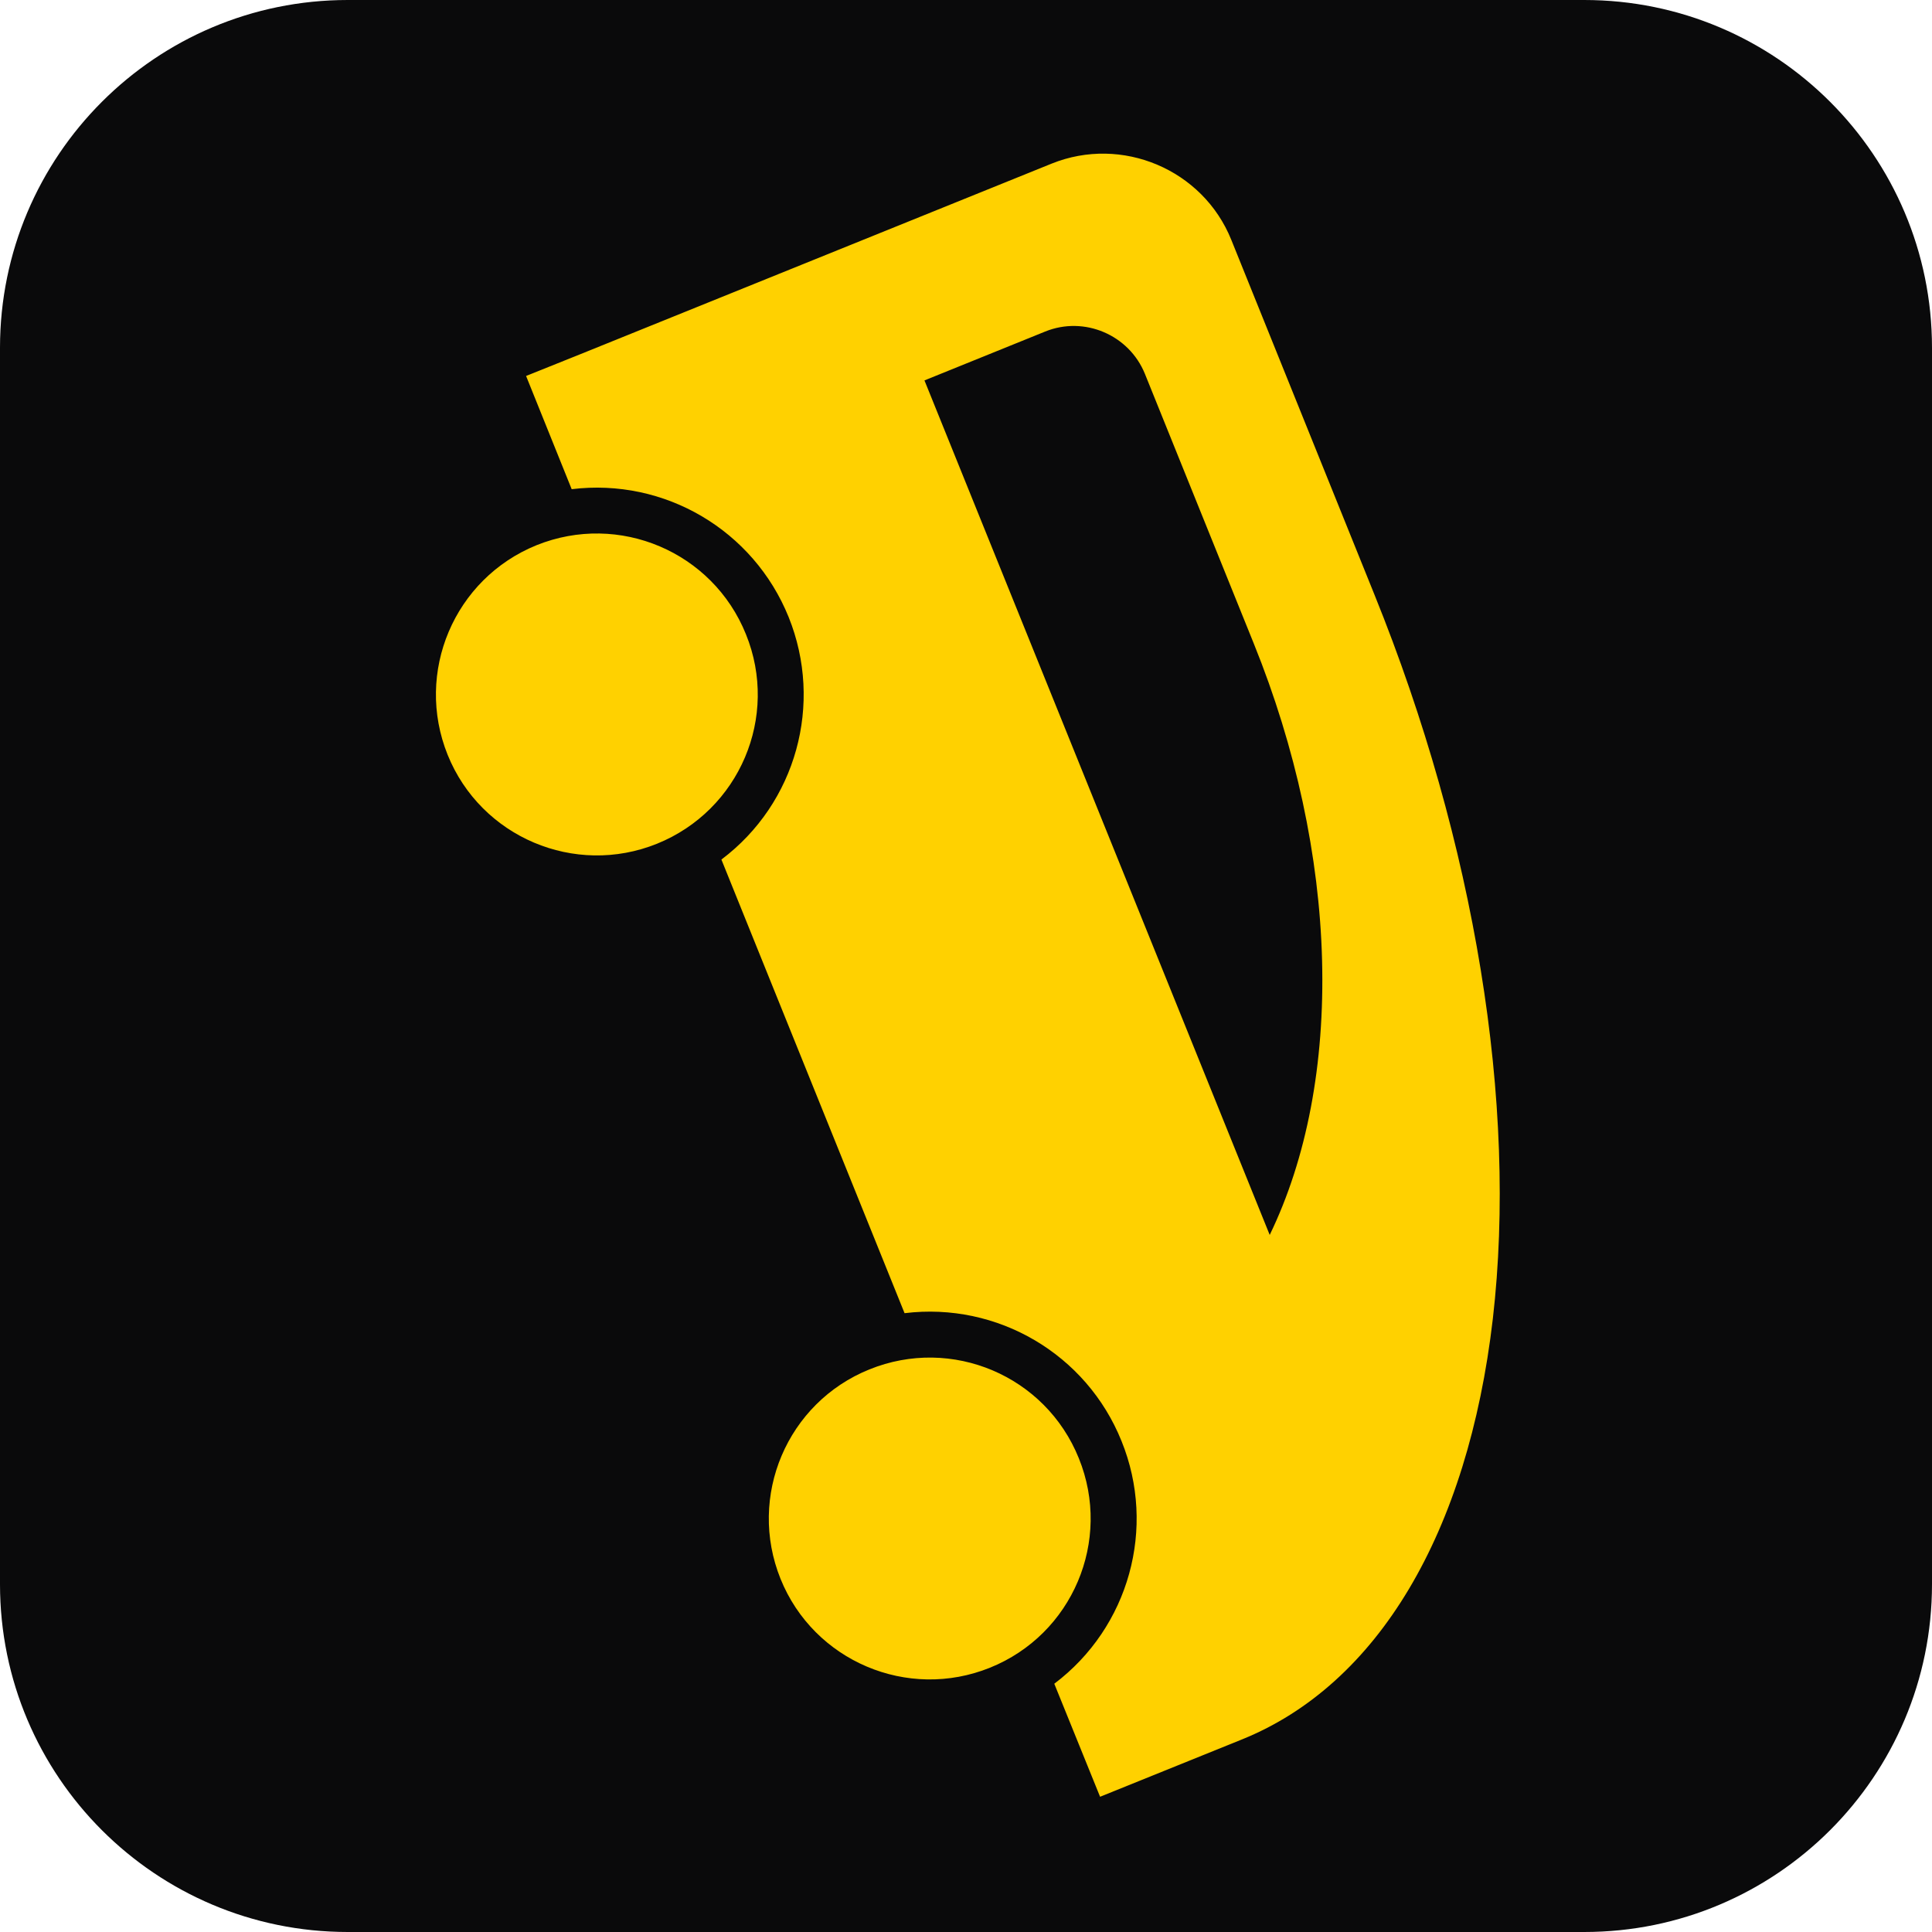
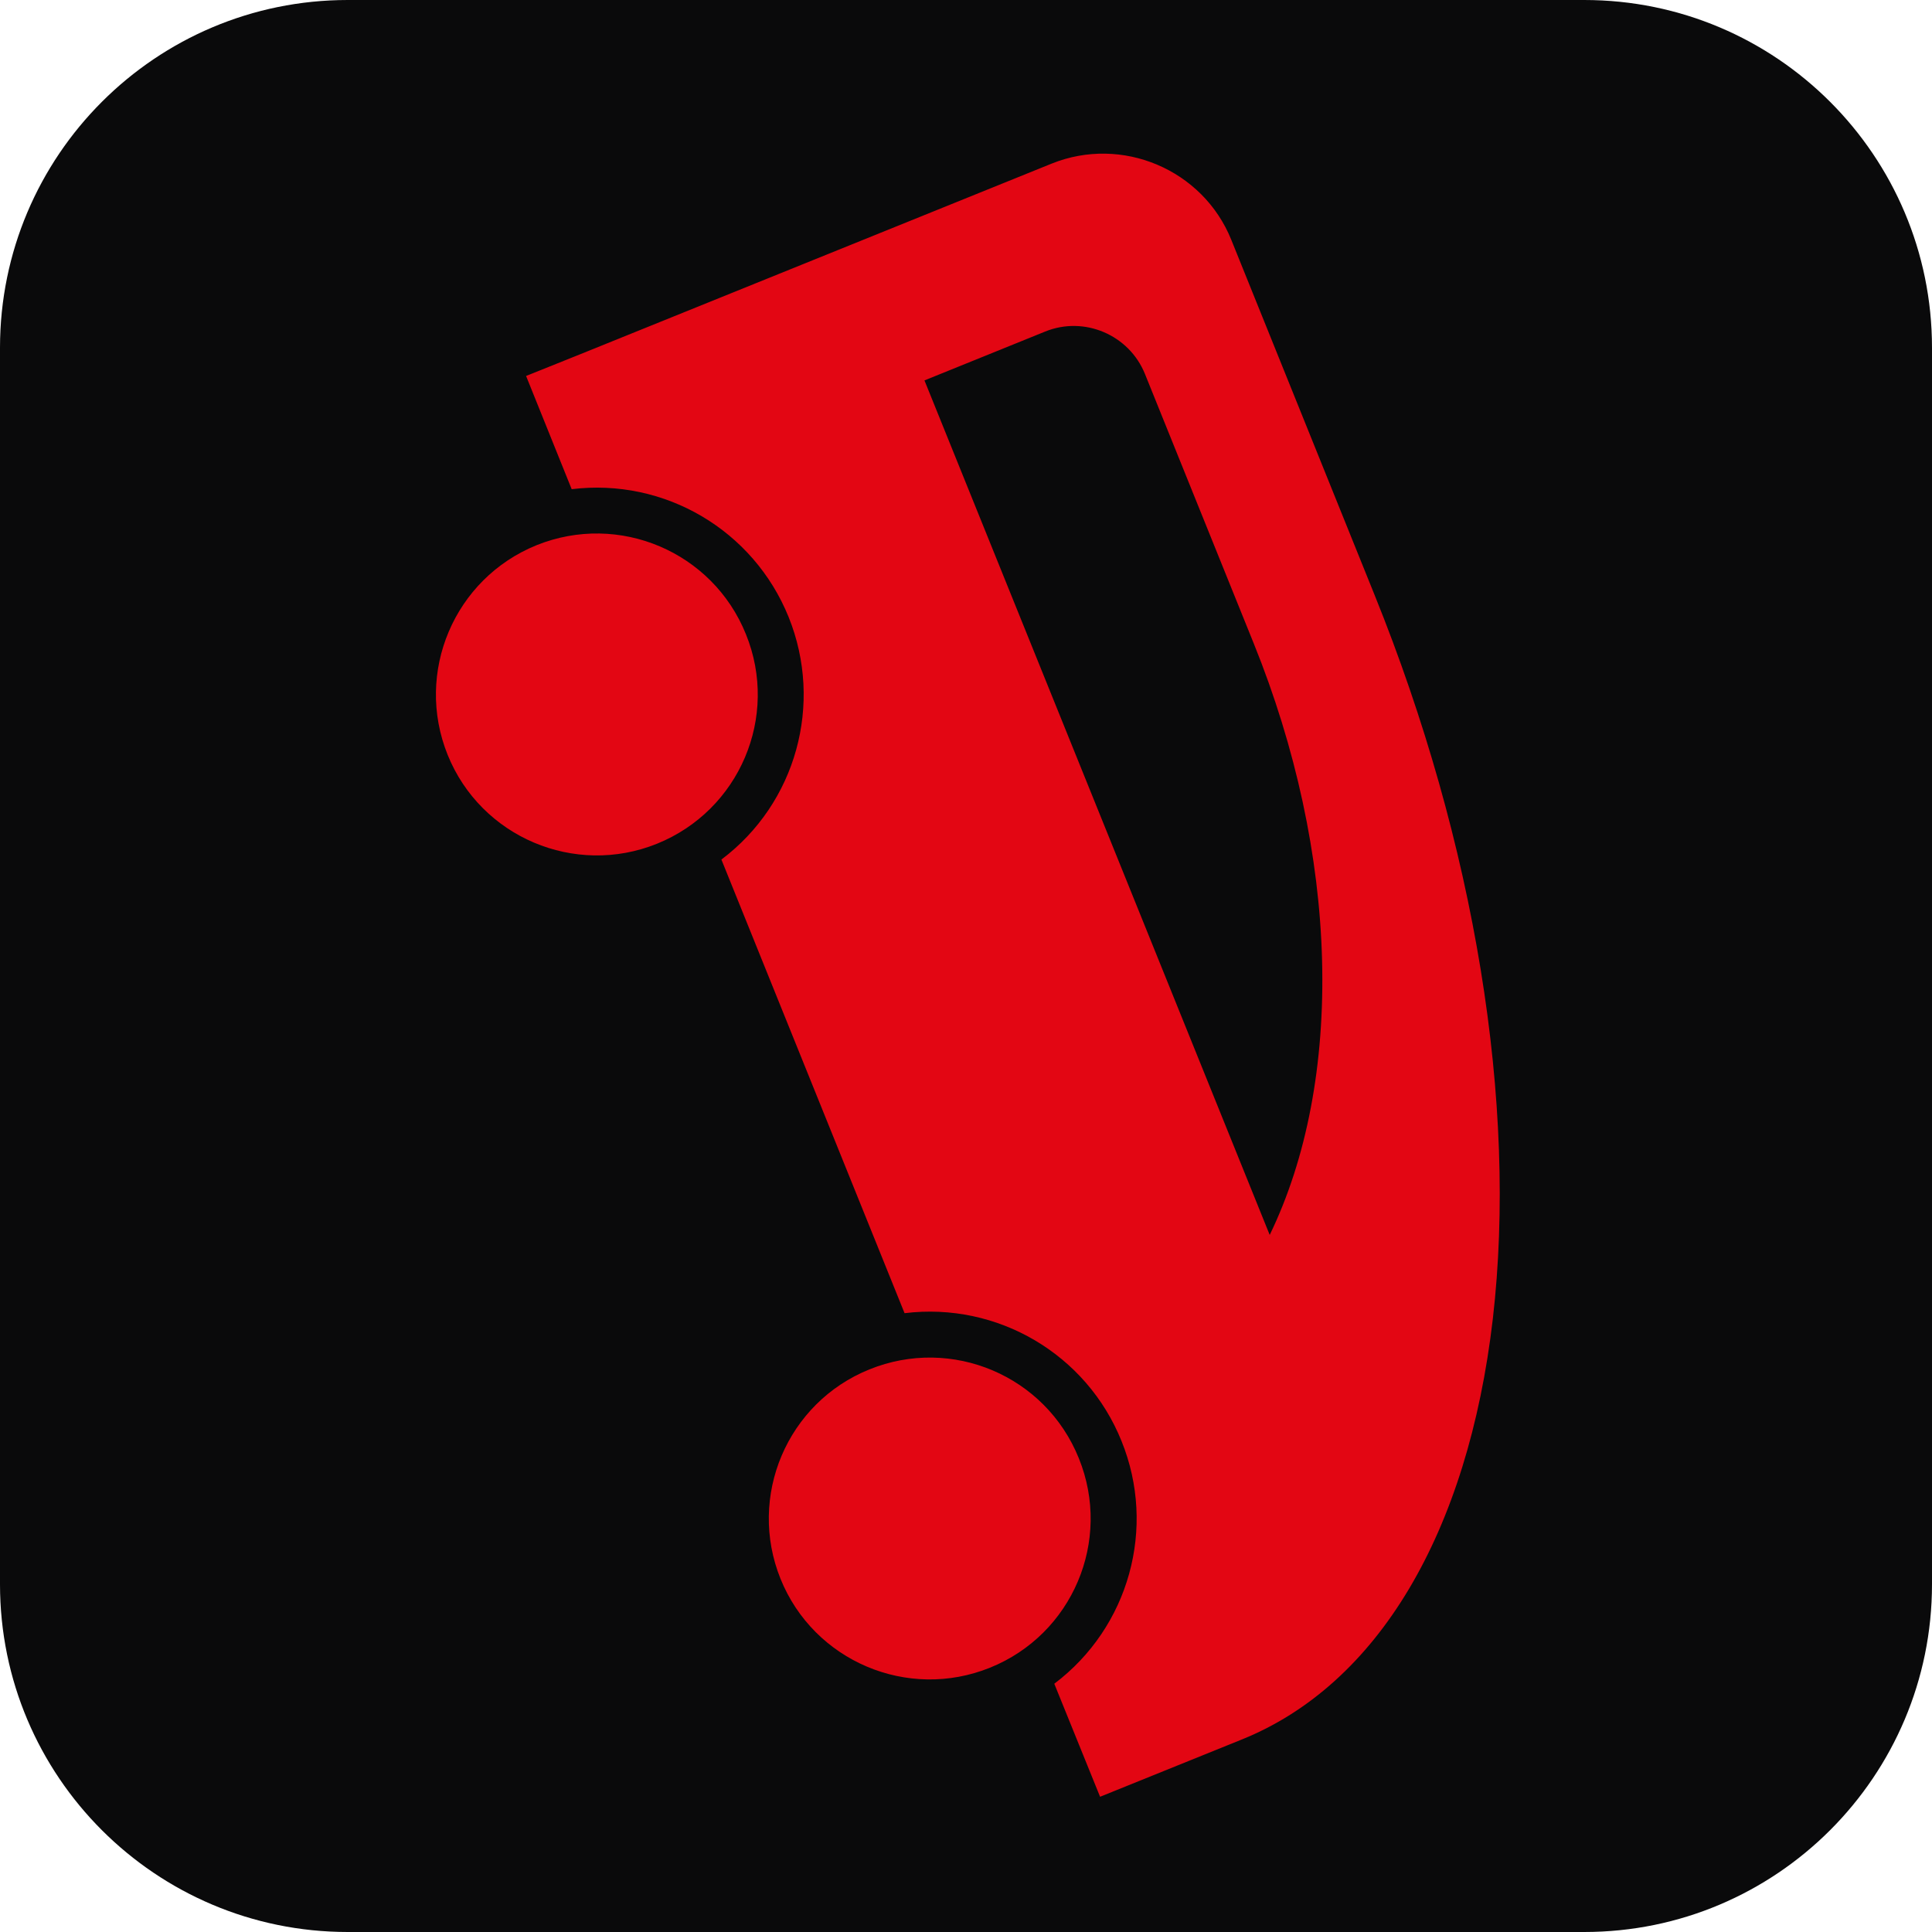
<svg xmlns="http://www.w3.org/2000/svg" viewBox="0 0 100 100" role="img" aria-label="ACR Daily">
  <path fill="#0A0A0B" d="M18 0L82 0C91.941 0 100 8.059 100 18L100 82C100 91.941 91.941 100 82 100L18 100C8.059 100 0 91.941 0 82L0 18C0 8.059 8.059 0 18 0Z" />
-   <path fill="#FFD100" fill-rule="evenodd" d="M27.23 19.46L29.59 25.32C34.4 24.73 39 27.44 40.82 31.94C42.63 36.43 41.21 41.58 37.34 44.49L46.82 67.97C51.63 67.38 56.24 70.09 58.05 74.59C59.87 79.08 58.44 84.23 54.57 87.15L56.94 93L64.29 90.03C71.31 87.19 75.98 79.36 77.27 68.25C78.55 57.14 76.35 43.67 71.15 30.8L63.73 12.41C62.26 8.77 58.07 7 54.43 8.47L30.17 18.28C28.33 19.02 27.23 19.46 27.23 19.46ZM47.85 19.69L65.72 63.92C67.64 59.96 68.57 55.06 68.43 49.7C68.29 44.33 67.07 38.69 64.9 33.32L59.26 19.35C58.44 17.33 56.12 16.34 54.1 17.16ZM34.01 43.67C29.75 45.39 24.89 43.33 23.17 39.07C21.45 34.8 23.51 29.95 27.77 28.22C32.04 26.5 36.89 28.56 38.61 32.83C40.34 37.09 38.28 41.94 34.01 43.67ZM51.24 86.32C46.98 88.04 42.12 85.98 40.4 81.72C38.68 77.45 40.74 72.6 45 70.88C49.27 69.15 54.12 71.21 55.84 75.48C57.57 79.74 55.51 84.6 51.24 86.32Z" />
+   <path fill="#E30613" fill-rule="evenodd" d="M27.23 19.46L29.59 25.32C34.4 24.73 39 27.44 40.82 31.94C42.63 36.43 41.21 41.58 37.34 44.49L46.82 67.97C51.63 67.38 56.24 70.09 58.05 74.59C59.87 79.08 58.44 84.23 54.57 87.15L56.94 93L64.29 90.03C71.31 87.19 75.98 79.36 77.27 68.25C78.55 57.14 76.35 43.67 71.15 30.8L63.73 12.41C62.26 8.77 58.07 7 54.43 8.47L30.17 18.28C28.33 19.02 27.23 19.46 27.23 19.46ZM47.85 19.69L65.72 63.92C67.64 59.96 68.57 55.06 68.43 49.7C68.29 44.33 67.07 38.69 64.9 33.32L59.26 19.35C58.44 17.33 56.12 16.34 54.1 17.16ZM34.01 43.67C29.75 45.39 24.89 43.33 23.17 39.07C21.45 34.8 23.51 29.95 27.77 28.22C32.04 26.5 36.89 28.56 38.61 32.83C40.34 37.09 38.28 41.94 34.01 43.67ZM51.24 86.32C46.98 88.04 42.12 85.98 40.4 81.72C38.68 77.45 40.74 72.6 45 70.88C49.27 69.15 54.12 71.21 55.84 75.48C57.57 79.74 55.51 84.6 51.24 86.32Z" />
</svg>
